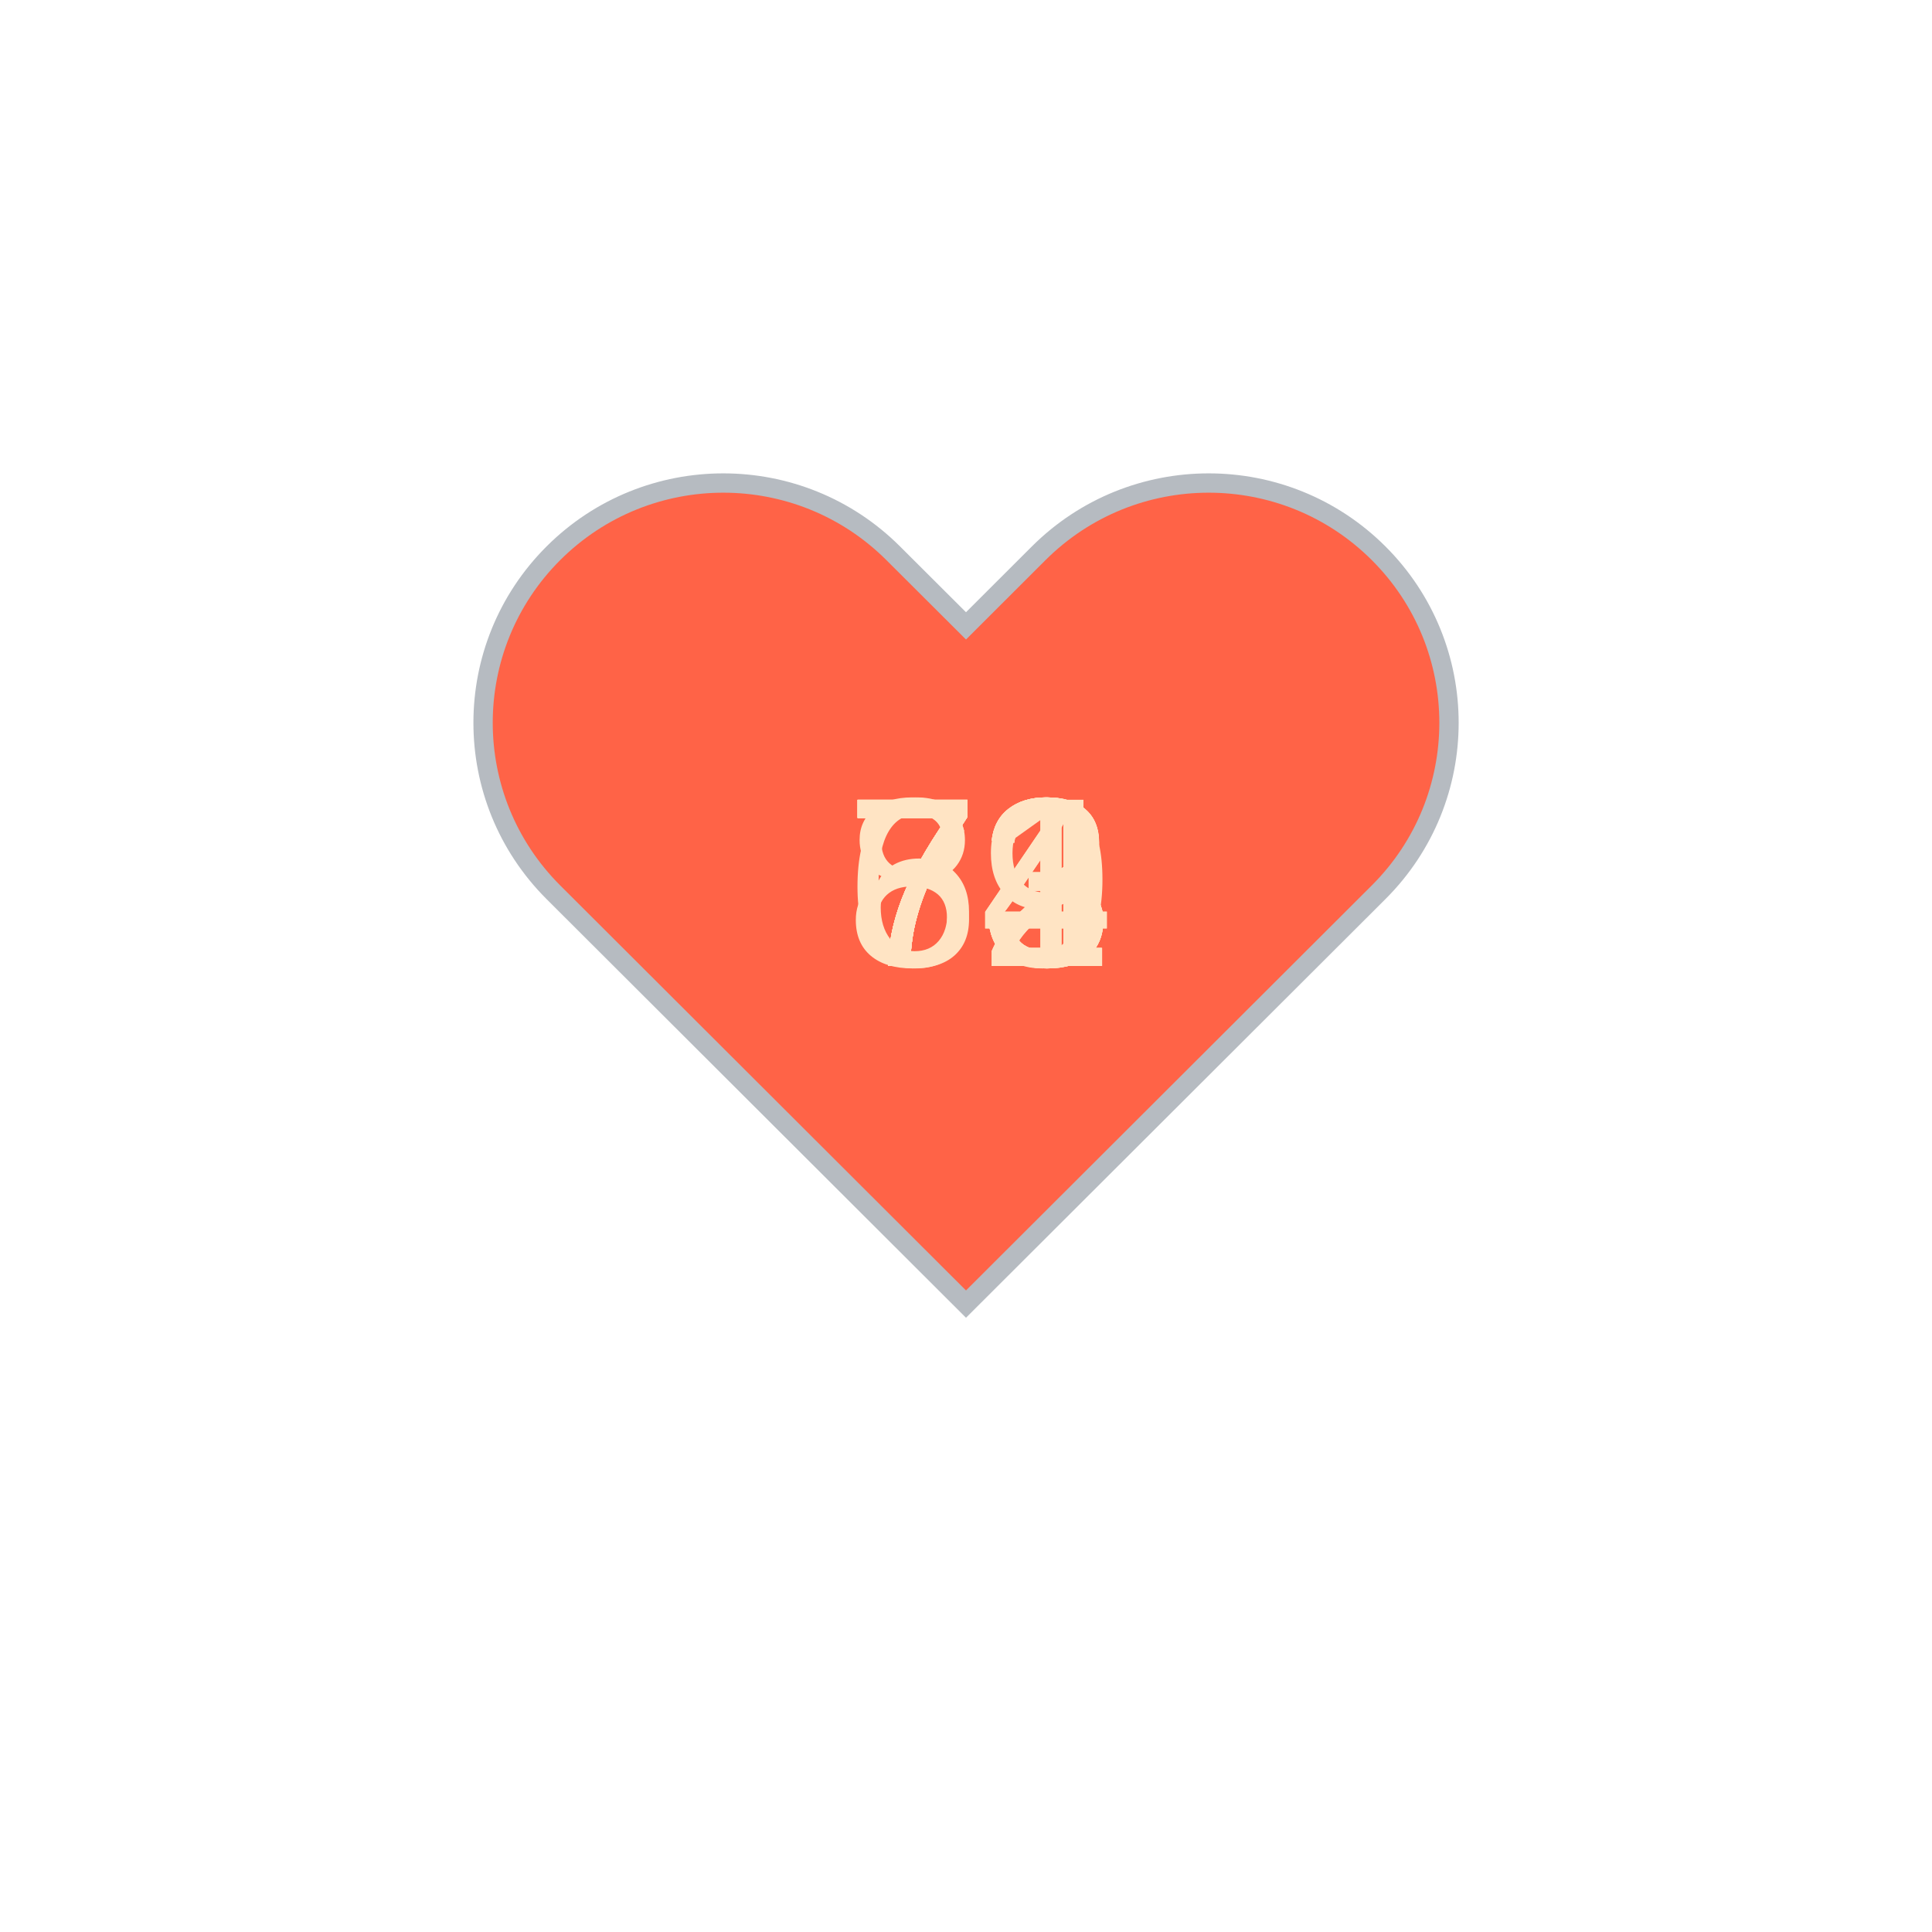
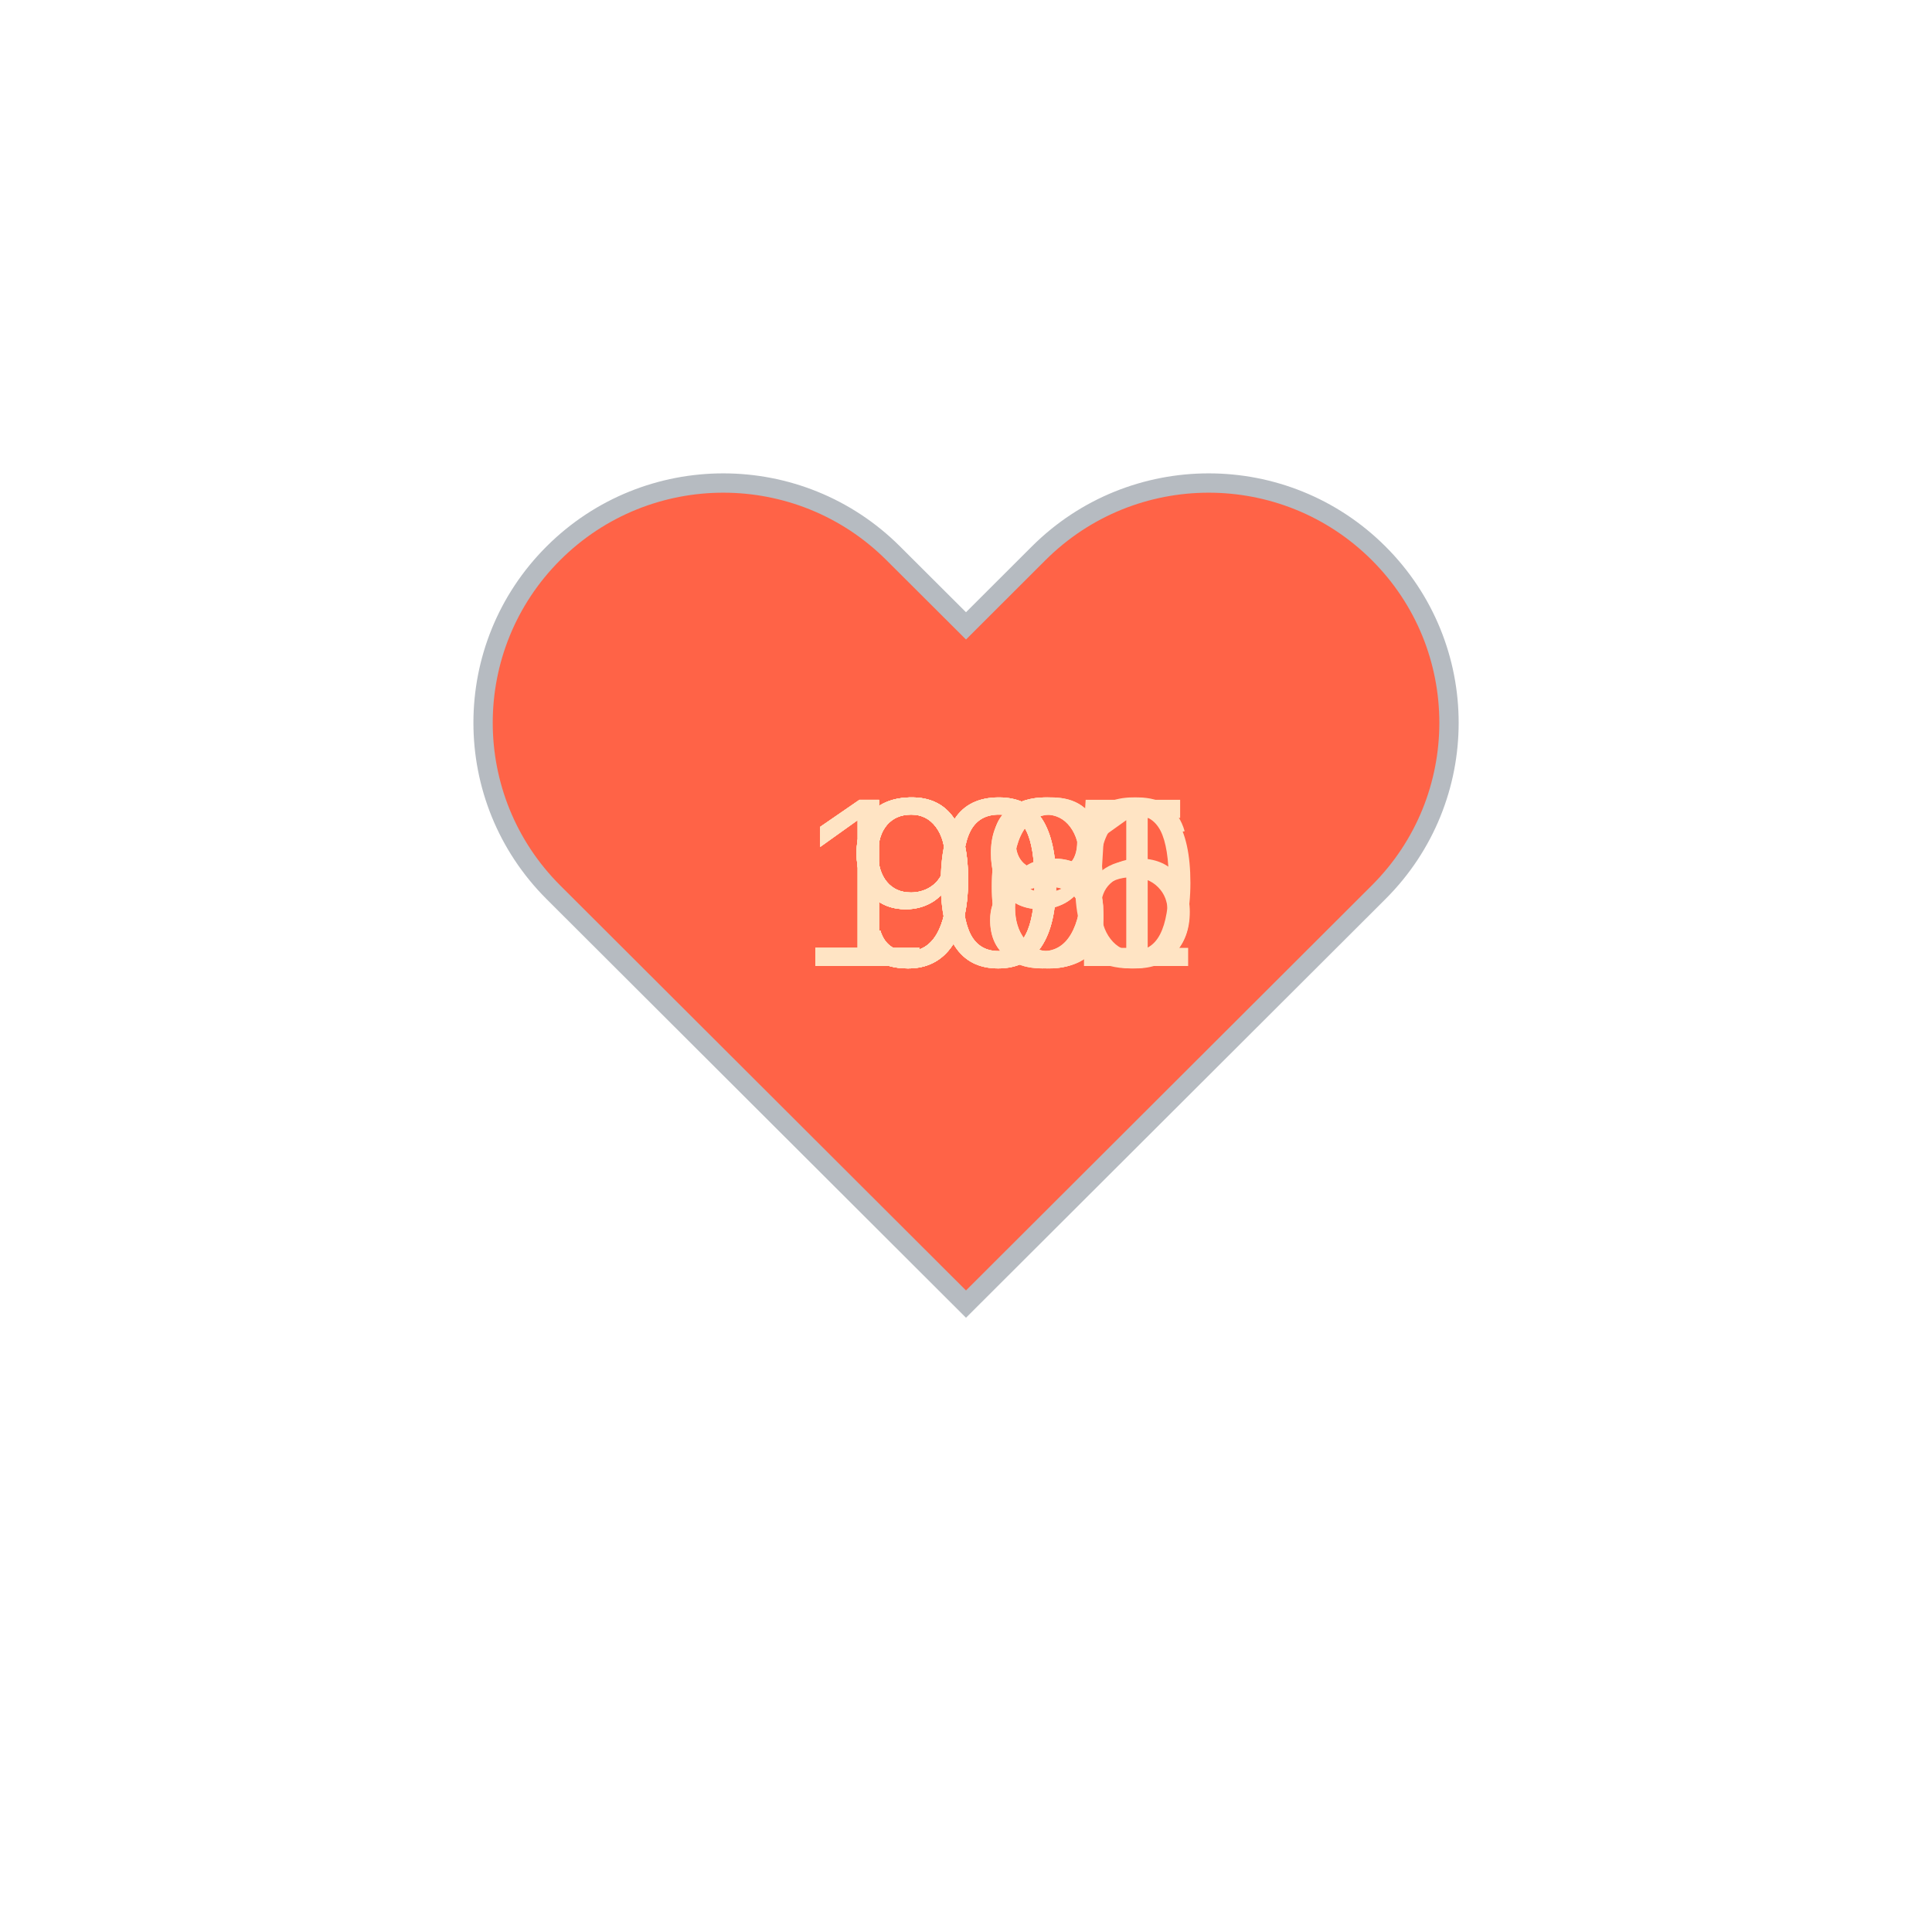
<svg xmlns="http://www.w3.org/2000/svg" baseProfile="full" height="150" version="1.1" viewBox="0,0,200,200" width="150">
  <defs />
  <g transform="translate(100 100)">
    <path d="M92.71,7.27L92.71,7.27c-9.71-9.69-25.46-9.69-35.18,0L50,14.79l-7.54-7.52C32.75-2.42,17-2.42,7.29,7.27v0 c-9.71,9.69-9.71,25.41,0,35.1L50,85l42.71-42.63C102.43,32.68,102.43,16.96,92.71,7.27z" fill="tomato" stroke="#B6BBC1" stroke-width="2" transform="translate(-50 -50)" />
    <animateTransform additive="sum" attributeName="transform" dur="1.2s" repeatCount="indefinite" type="scale" values="1; 1.5; 1.25; 1.5; 1.5; 1;" />
-     <text fill="bisque" style="font-size:25px; font-family:Arial" transform="translate(-12.5 0)">69<animate attributeName="visibility" dur="12.0s" keyTimes="0;0.1;0.2;0.3;0.4;0.5;0.6;0.7;0.8;0.9;1.0" repeatCount="indefinite" values="visible;hidden;hidden;hidden;hidden;hidden;hidden;hidden;hidden;hidden;hidden" />
+     <text fill="bisque" style="font-size:25px; font-family:Arial" transform="translate(-17.5 0)">100<animate attributeName="visibility" dur="12.0s" keyTimes="0;0.1;0.2;0.3;0.4;0.5;0.6;0.7;0.8;0.9;1.0" repeatCount="indefinite" values="visible;hidden;hidden;hidden;hidden;hidden;hidden;hidden;hidden;hidden;hidden" />
    </text>
-     <text fill="bisque" style="font-size:25px; font-family:Arial" transform="translate(-12.5 0)">72<animate attributeName="visibility" dur="12.0s" keyTimes="0;0.1;0.2;0.3;0.4;0.5;0.6;0.7;0.8;0.9;1.0" repeatCount="indefinite" values="hidden;visible;hidden;hidden;hidden;hidden;hidden;hidden;hidden;hidden;hidden" />
+     <text fill="bisque" style="font-size:25px; font-family:Arial" transform="translate(-17.5 0)">106<animate attributeName="visibility" dur="12.0s" keyTimes="0;0.1;0.2;0.3;0.4;0.5;0.6;0.7;0.8;0.9;1.0" repeatCount="indefinite" values="hidden;visible;hidden;hidden;hidden;hidden;hidden;hidden;hidden;hidden;hidden" />
    </text>
-     <text fill="bisque" style="font-size:25px; font-family:Arial" transform="translate(-12.5 0)">74<animate attributeName="visibility" dur="12.0s" keyTimes="0;0.1;0.2;0.3;0.4;0.5;0.6;0.7;0.8;0.9;1.0" repeatCount="indefinite" values="hidden;hidden;visible;hidden;hidden;hidden;hidden;hidden;hidden;hidden;hidden" />
+     <text fill="bisque" style="font-size:25px; font-family:Arial" transform="translate(-17.5 0)">105<animate attributeName="visibility" dur="12.0s" keyTimes="0;0.1;0.2;0.3;0.4;0.5;0.6;0.7;0.8;0.9;1.0" repeatCount="indefinite" values="hidden;hidden;visible;hidden;hidden;hidden;hidden;hidden;hidden;hidden;hidden" />
    </text>
-     <text fill="bisque" style="font-size:25px; font-family:Arial" transform="translate(-12.5 0)">73<animate attributeName="visibility" dur="12.0s" keyTimes="0;0.1;0.2;0.3;0.4;0.5;0.6;0.7;0.8;0.9;1.0" repeatCount="indefinite" values="hidden;hidden;hidden;visible;hidden;hidden;hidden;hidden;hidden;hidden;hidden" />
+     <text fill="bisque" style="font-size:25px; font-family:Arial" transform="translate(-12.5 0)">96<animate attributeName="visibility" dur="12.0s" keyTimes="0;0.1;0.2;0.3;0.4;0.5;0.6;0.7;0.8;0.9;1.0" repeatCount="indefinite" values="hidden;hidden;hidden;visible;hidden;hidden;hidden;hidden;hidden;hidden;hidden" />
    </text>
-     <text fill="bisque" style="font-size:25px; font-family:Arial" transform="translate(-12.5 0)">73<animate attributeName="visibility" dur="12.0s" keyTimes="0;0.1;0.2;0.3;0.4;0.5;0.6;0.7;0.8;0.9;1.0" repeatCount="indefinite" values="hidden;hidden;hidden;hidden;visible;hidden;hidden;hidden;hidden;hidden;hidden" />
+     <text fill="bisque" style="font-size:25px; font-family:Arial" transform="translate(-12.5 0)">99<animate attributeName="visibility" dur="12.0s" keyTimes="0;0.1;0.2;0.3;0.4;0.5;0.6;0.7;0.8;0.9;1.0" repeatCount="indefinite" values="hidden;hidden;hidden;hidden;visible;hidden;hidden;hidden;hidden;hidden;hidden" />
    </text>
-     <text fill="bisque" style="font-size:25px; font-family:Arial" transform="translate(-12.5 0)">71<animate attributeName="visibility" dur="12.0s" keyTimes="0;0.1;0.2;0.3;0.4;0.5;0.6;0.7;0.8;0.9;1.0" repeatCount="indefinite" values="hidden;hidden;hidden;hidden;hidden;visible;hidden;hidden;hidden;hidden;hidden" />
+     <text fill="bisque" style="font-size:25px; font-family:Arial" transform="translate(-17.5 0)">101<animate attributeName="visibility" dur="12.0s" keyTimes="0;0.1;0.2;0.3;0.4;0.5;0.6;0.7;0.8;0.9;1.0" repeatCount="indefinite" values="hidden;hidden;hidden;hidden;hidden;visible;hidden;hidden;hidden;hidden;hidden" />
    </text>
-     <text fill="bisque" style="font-size:25px; font-family:Arial" transform="translate(-12.5 0)">74<animate attributeName="visibility" dur="12.0s" keyTimes="0;0.1;0.2;0.3;0.4;0.5;0.6;0.7;0.8;0.9;1.0" repeatCount="indefinite" values="hidden;hidden;hidden;hidden;hidden;hidden;visible;hidden;hidden;hidden;hidden" />
+     <text fill="bisque" style="font-size:25px; font-family:Arial" transform="translate(-12.5 0)">99<animate attributeName="visibility" dur="12.0s" keyTimes="0;0.1;0.2;0.3;0.4;0.5;0.6;0.7;0.8;0.9;1.0" repeatCount="indefinite" values="hidden;hidden;hidden;hidden;hidden;hidden;visible;hidden;hidden;hidden;hidden" />
    </text>
-     <text fill="bisque" style="font-size:25px; font-family:Arial" transform="translate(-12.5 0)">72<animate attributeName="visibility" dur="12.0s" keyTimes="0;0.1;0.2;0.3;0.4;0.5;0.6;0.7;0.8;0.9;1.0" repeatCount="indefinite" values="hidden;hidden;hidden;hidden;hidden;hidden;hidden;visible;hidden;hidden;hidden" />
+     <text fill="bisque" style="font-size:25px; font-family:Arial" transform="translate(-12.5 0)">98<animate attributeName="visibility" dur="12.0s" keyTimes="0;0.1;0.2;0.3;0.4;0.5;0.6;0.7;0.8;0.9;1.0" repeatCount="indefinite" values="hidden;hidden;hidden;hidden;hidden;hidden;hidden;visible;hidden;hidden;hidden" />
    </text>
-     <text fill="bisque" style="font-size:25px; font-family:Arial" transform="translate(-12.5 0)">73<animate attributeName="visibility" dur="12.0s" keyTimes="0;0.1;0.2;0.3;0.4;0.5;0.6;0.7;0.8;0.9;1.0" repeatCount="indefinite" values="hidden;hidden;hidden;hidden;hidden;hidden;hidden;hidden;visible;hidden;hidden" />
+     <text fill="bisque" style="font-size:25px; font-family:Arial" transform="translate(-12.5 0)">96<animate attributeName="visibility" dur="12.0s" keyTimes="0;0.1;0.2;0.3;0.4;0.5;0.6;0.7;0.8;0.9;1.0" repeatCount="indefinite" values="hidden;hidden;hidden;hidden;hidden;hidden;hidden;hidden;visible;hidden;hidden" />
    </text>
-     <text fill="bisque" style="font-size:25px; font-family:Arial" transform="translate(-12.5 0)">83<animate attributeName="visibility" dur="12.0s" keyTimes="0;0.1;0.2;0.3;0.4;0.5;0.6;0.7;0.8;0.9;1.0" repeatCount="indefinite" values="hidden;hidden;hidden;hidden;hidden;hidden;hidden;hidden;hidden;visible;hidden" />
+     <text fill="bisque" style="font-size:25px; font-family:Arial" transform="translate(-12.5 0)">98<animate attributeName="visibility" dur="12.0s" keyTimes="0;0.1;0.2;0.3;0.4;0.5;0.6;0.7;0.8;0.9;1.0" repeatCount="indefinite" values="hidden;hidden;hidden;hidden;hidden;hidden;hidden;hidden;hidden;visible;hidden" />
    </text>
  </g>
</svg>
